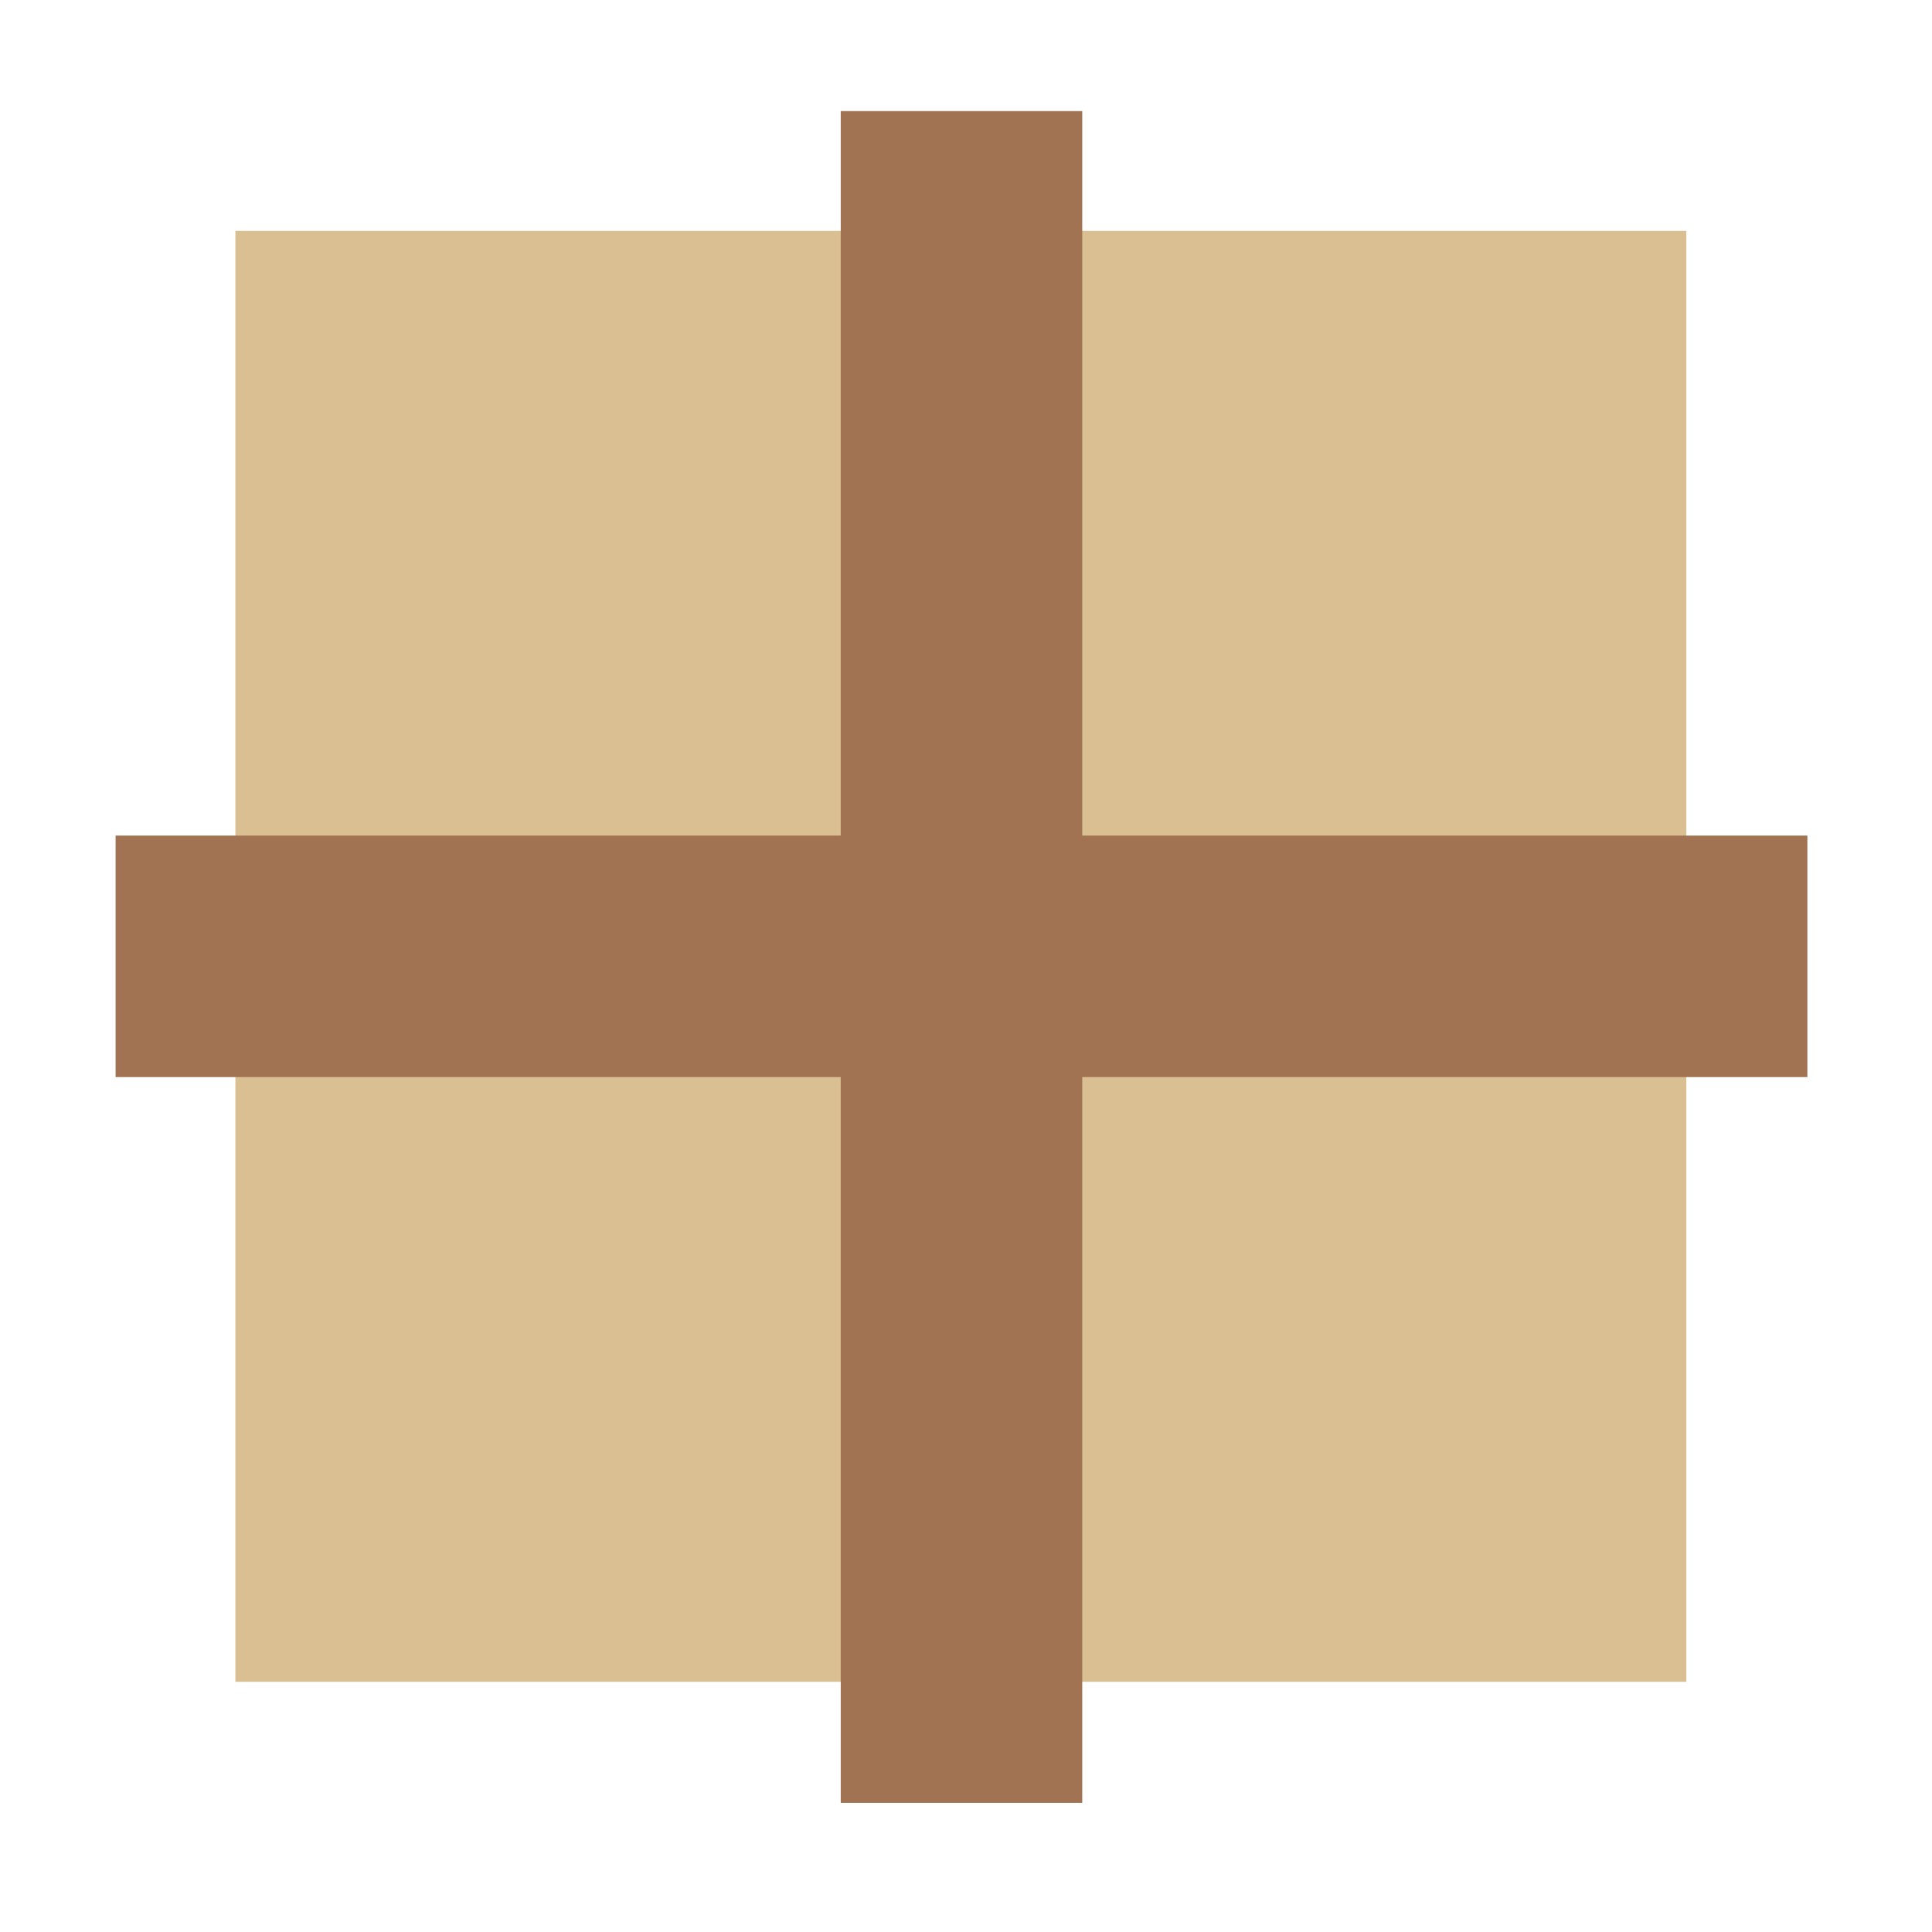
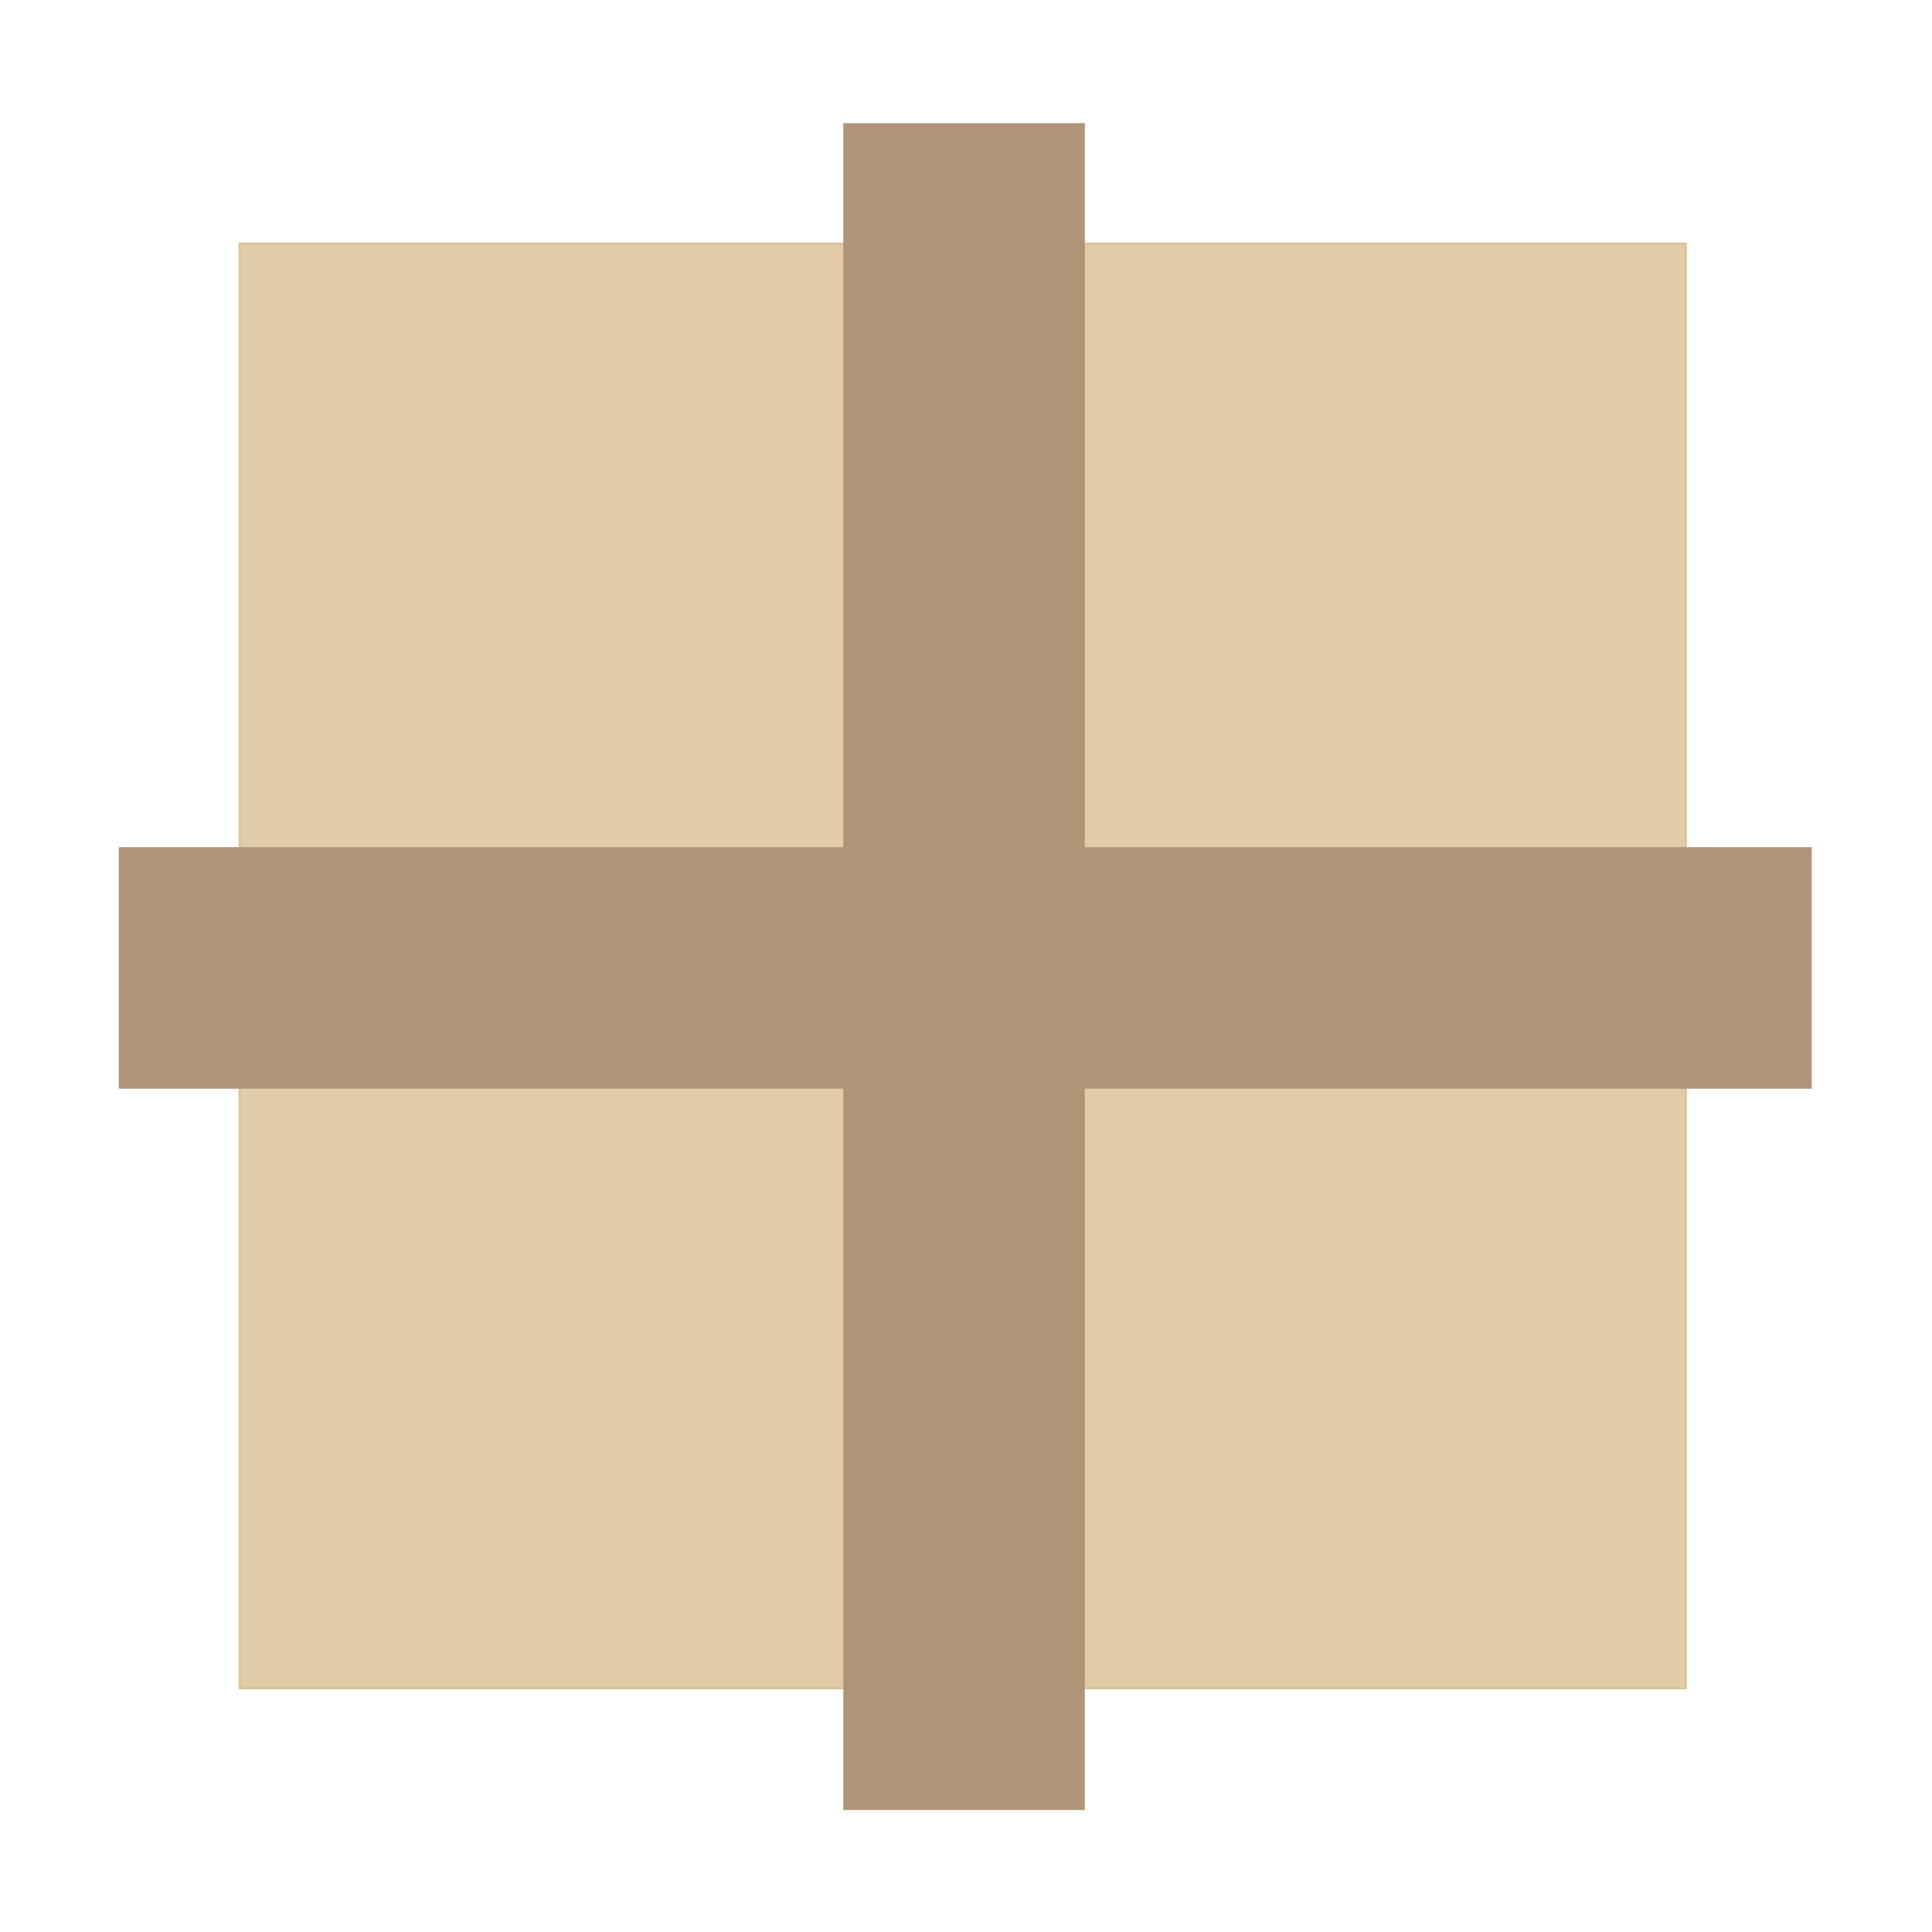
- <svg xmlns="http://www.w3.org/2000/svg" version="1.1" x="0px" y="0px" width="1000px" height="1000px" viewBox="0 0 1000 1000">
-   <rect x="122.333" y="120" fill="#D9BF91" stroke="#D9BF91" stroke-miterlimit="10" width="750" height="750" />
-   <rect x="59.833" y="432.5" fill="#A17352" width="875.667" height="125" />
-   <rect x="435.167" y="57.498" fill="#A17352" width="124.999" height="875.666" />
+ <svg xmlns="http://www.w3.org/2000/svg" version="1.1" id="Ebene_1" x="0px" y="0px" width="20px" height="20px" viewBox="0 0 1000 1000" enable-background="new 0 0 1000 1000" xml:space="preserve">
+   <rect x="124.042" y="126.064" fill="#E1CCA7" stroke="#DABF91" stroke-miterlimit="10" width="748.542" height="747.78" />
+   <rect x="61.5" y="438.5" fill="#AF9478" width="876.239" height="125" />
+   <rect x="436.5" y="63.749" fill="#AF9478" width="125" height="873.14" />
</svg>
